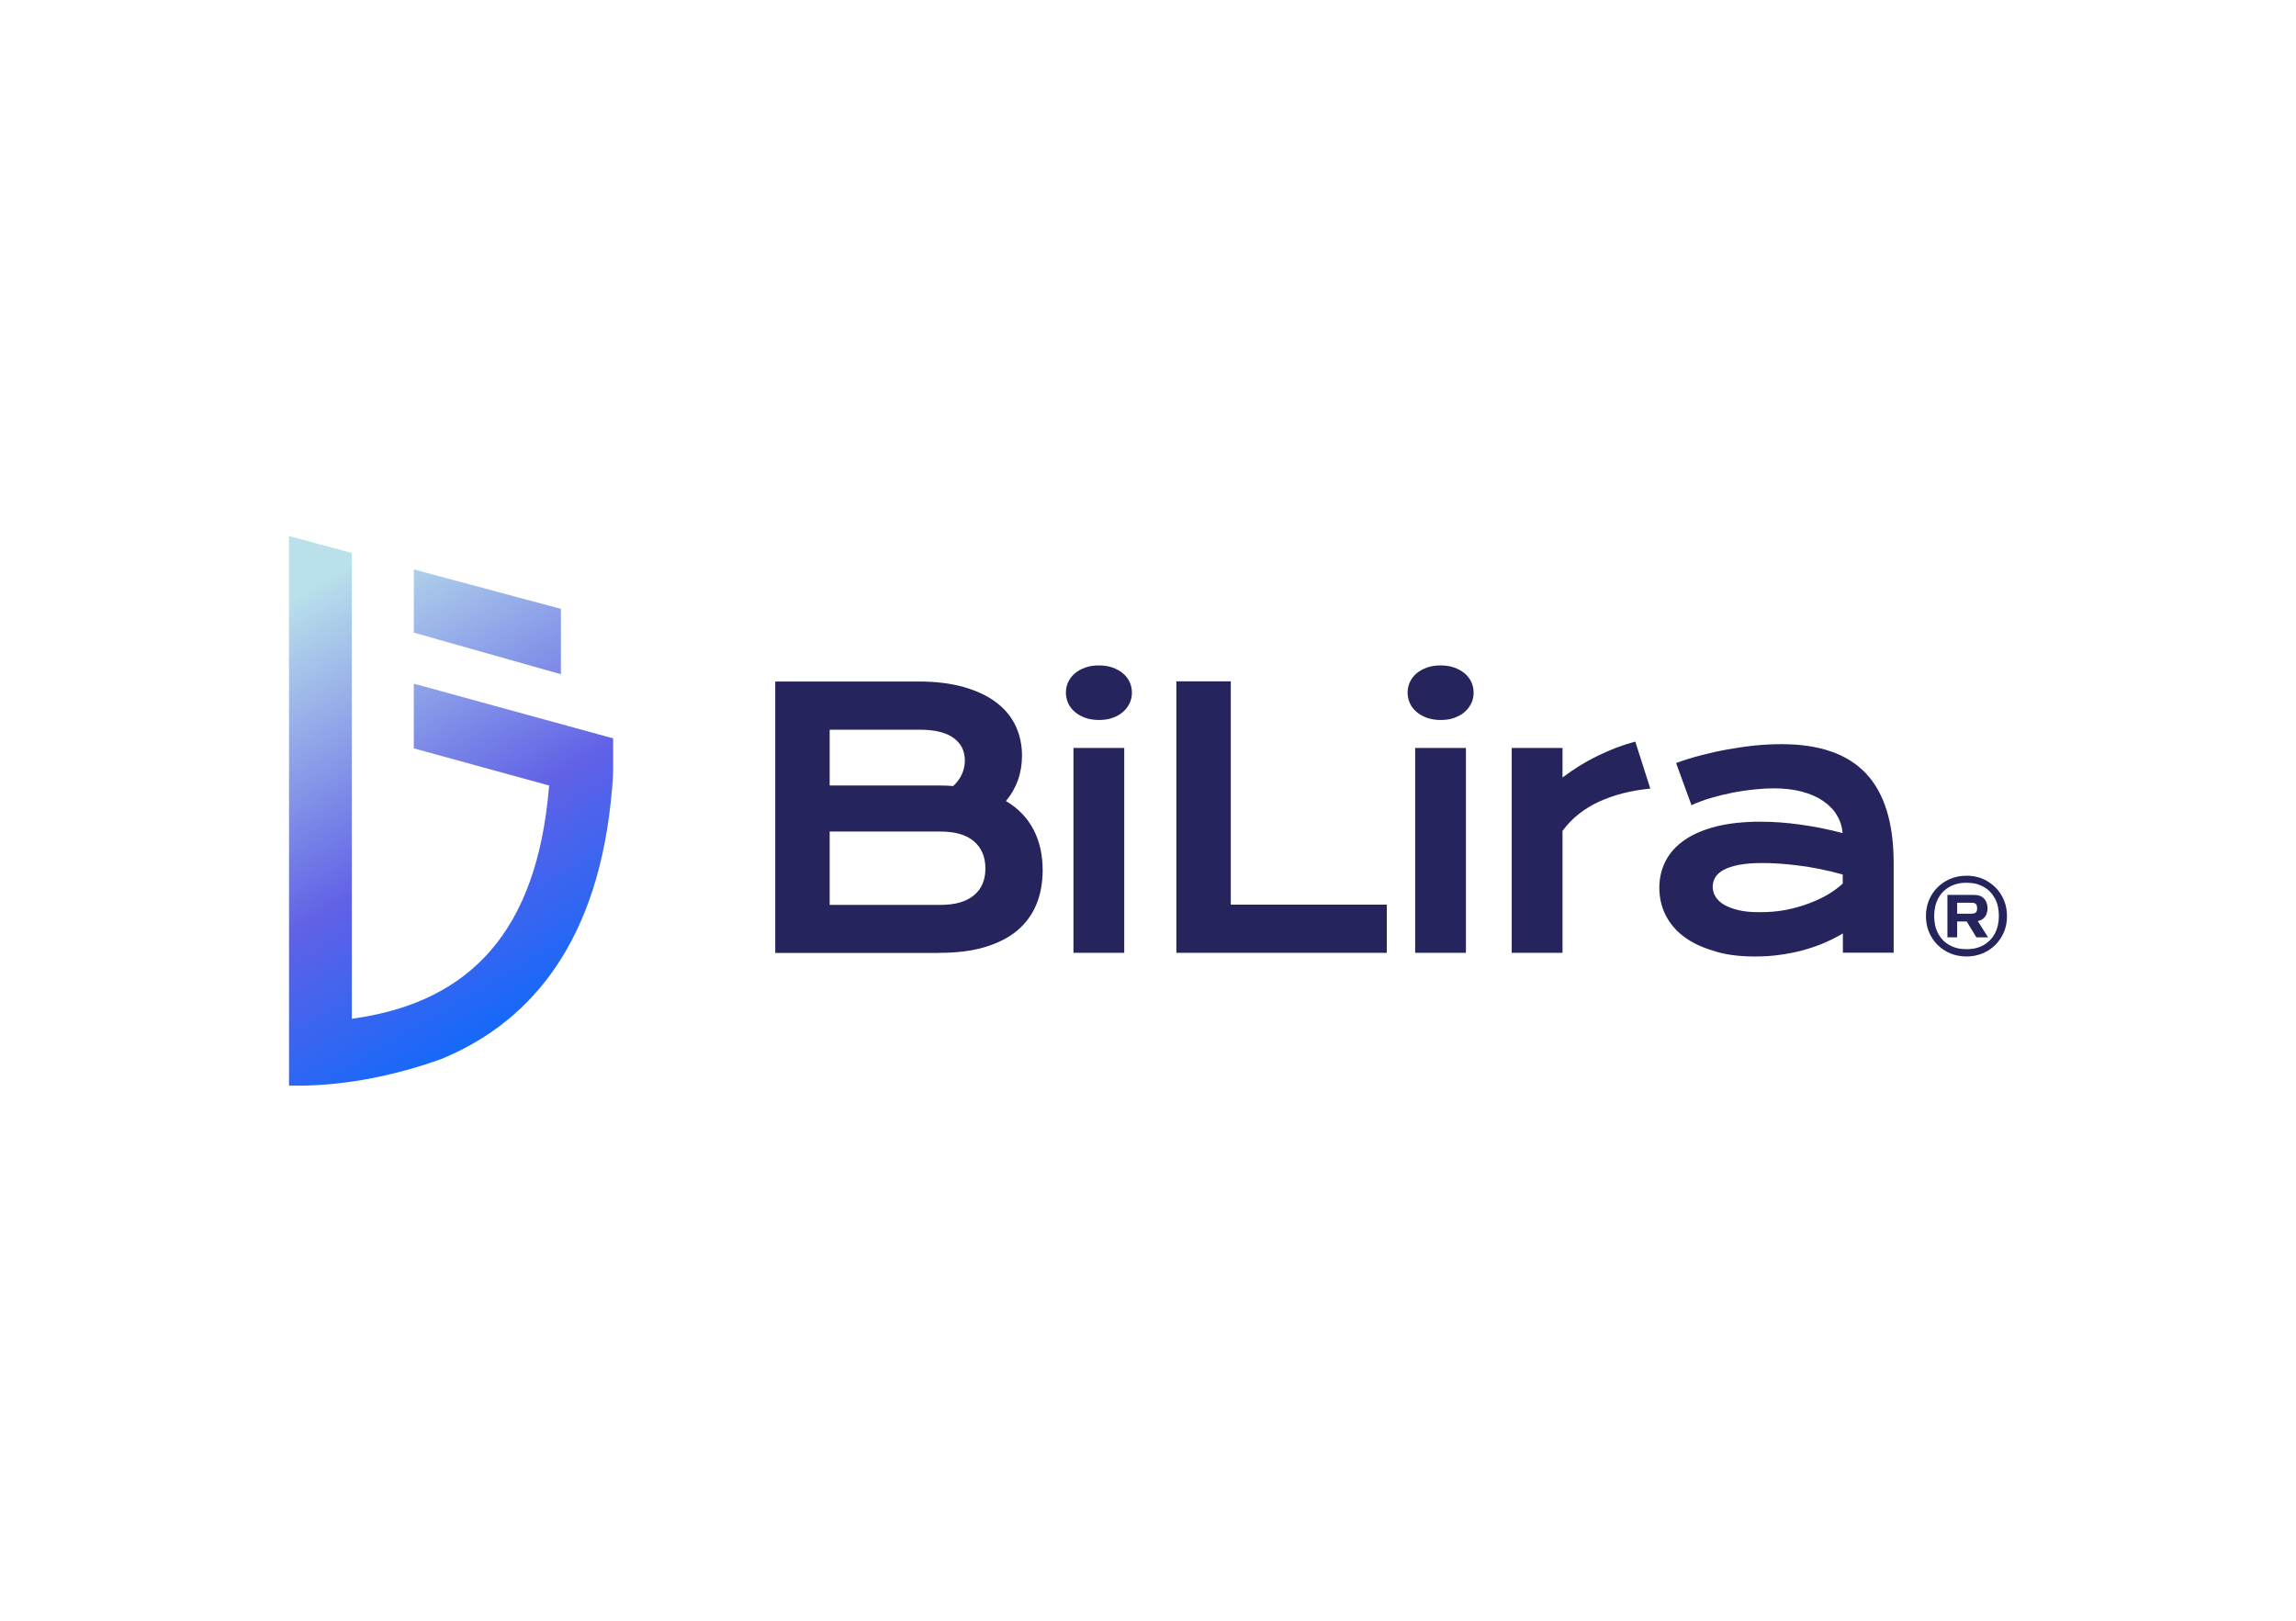
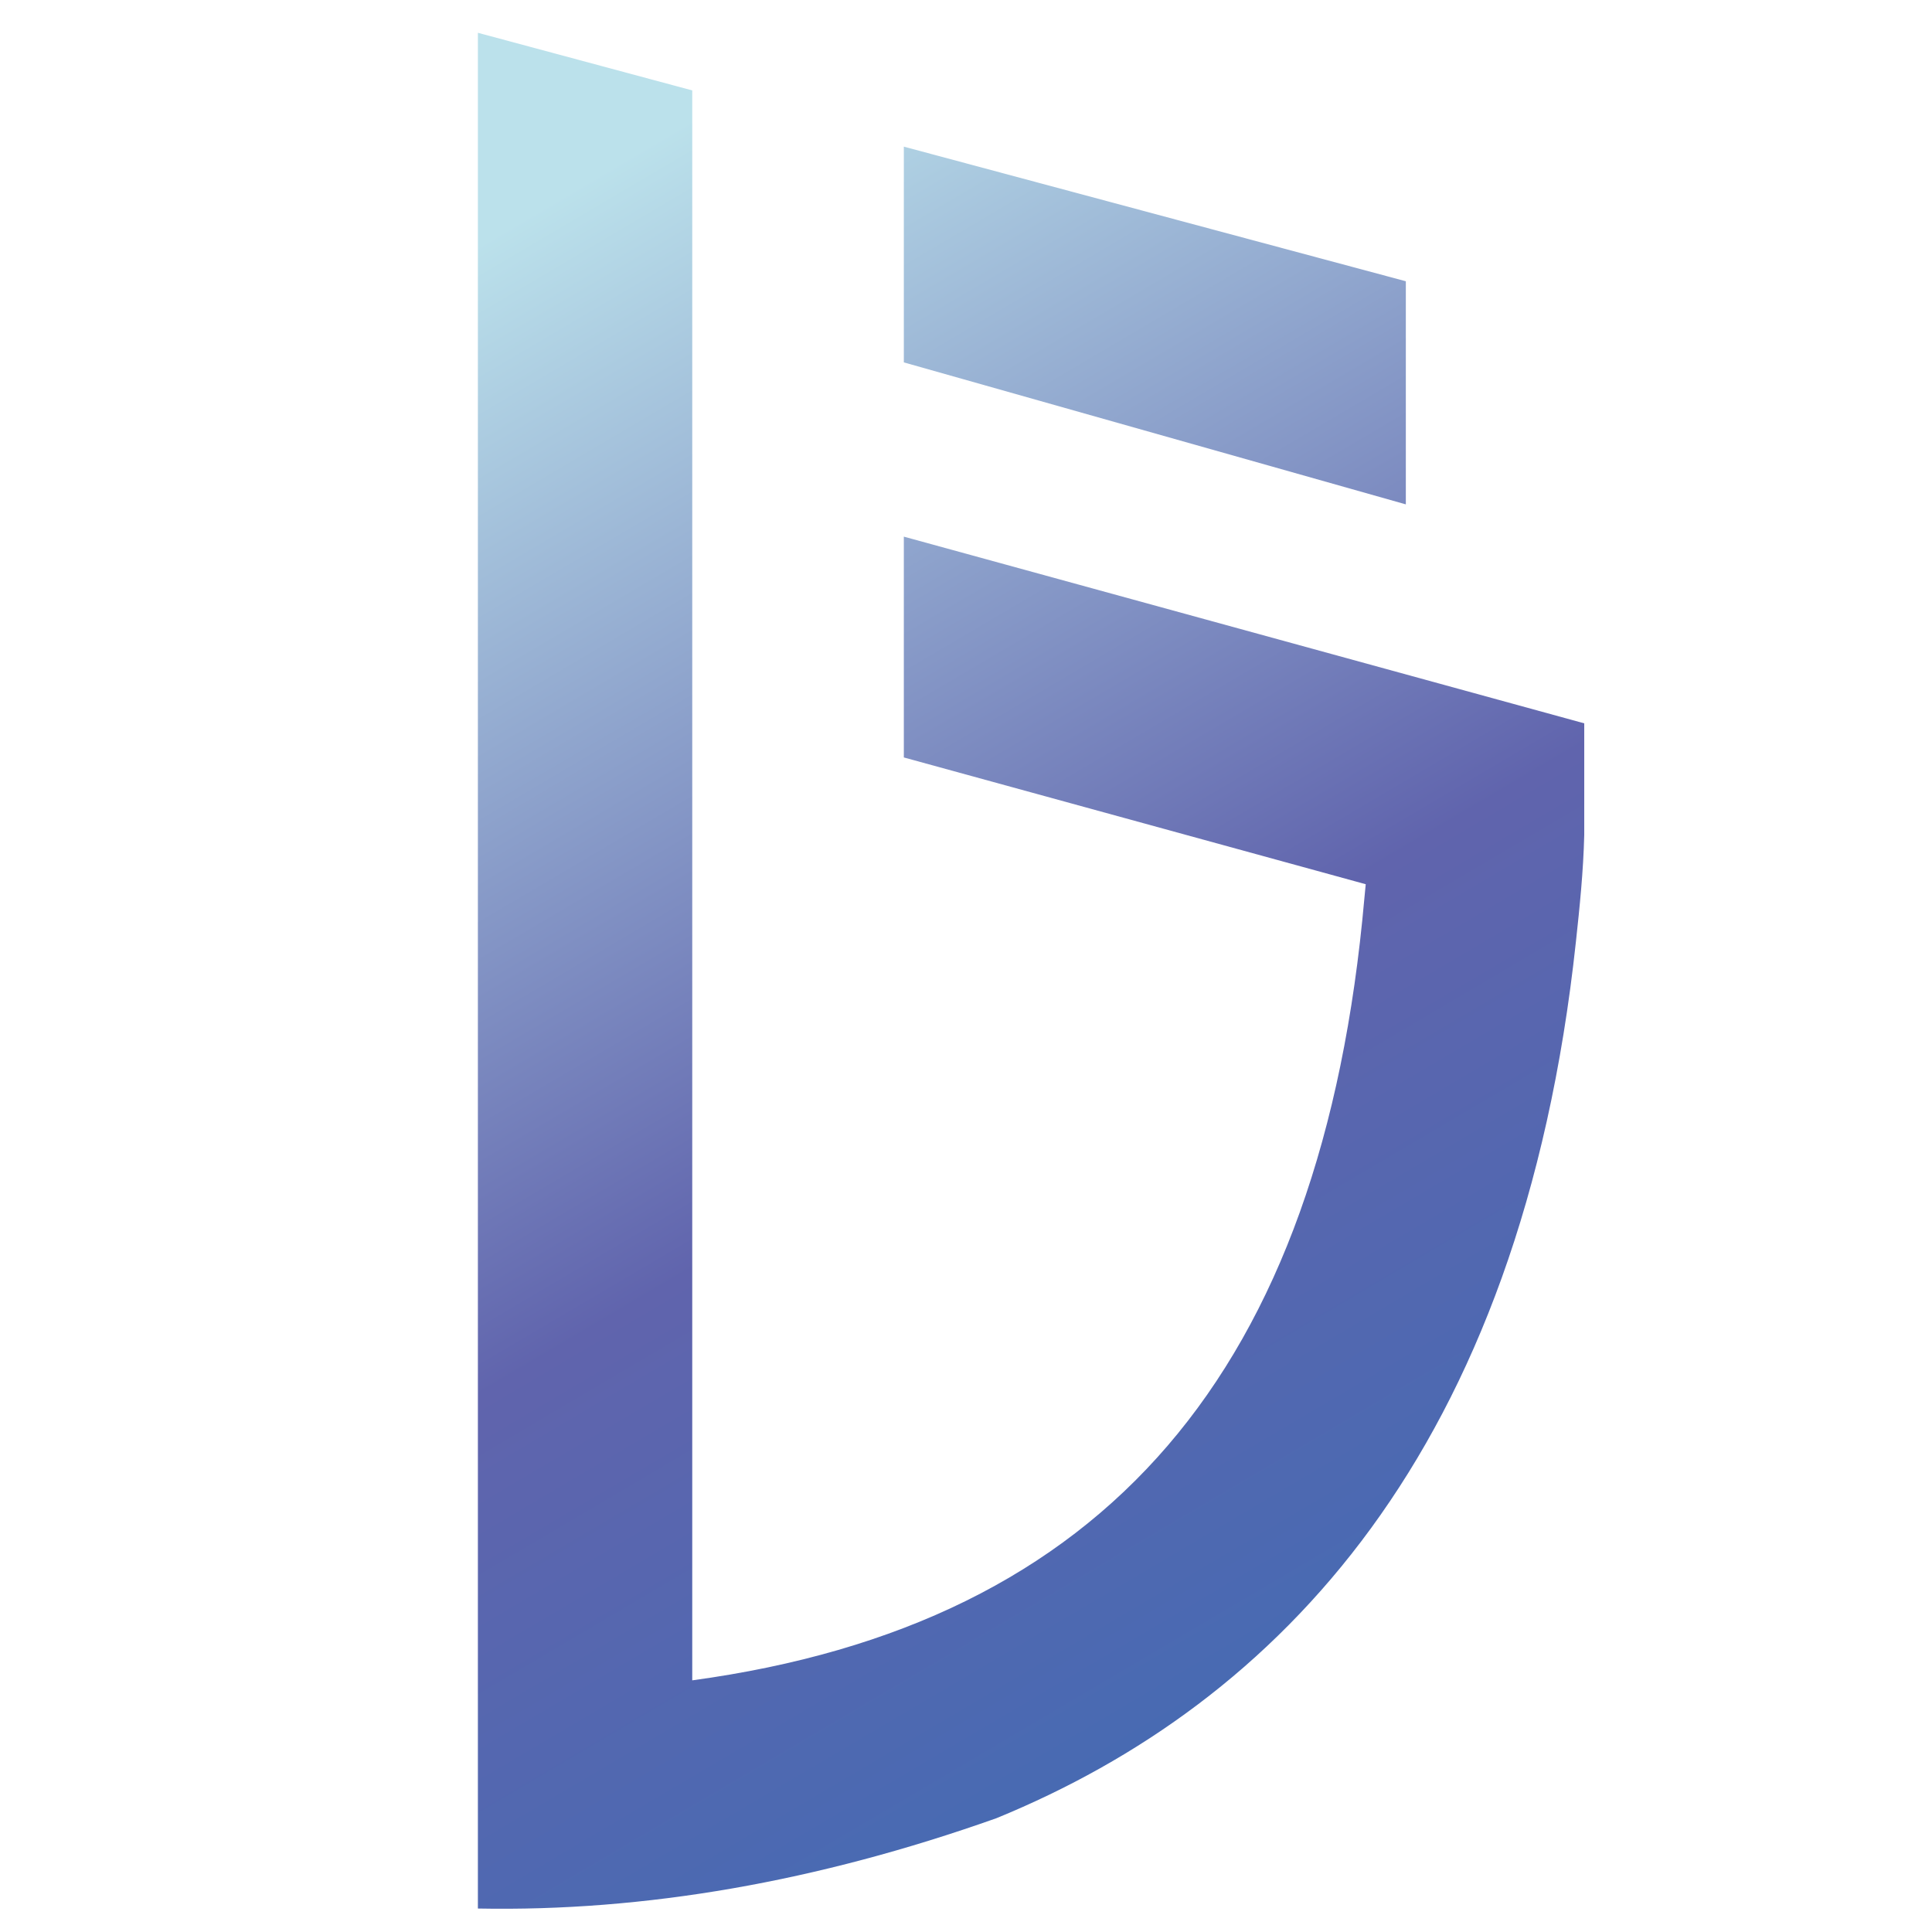
- <svg xmlns="http://www.w3.org/2000/svg" version="1.0" id="katman_1" x="0px" y="0px" viewBox="0 0 1700 1200" style="enable-background:new 0 0 1700 1200;" xml:space="preserve">
-   <style type="text/css">
- 	.st0{fill:#25245C;}
- 	.st1{fill-rule:evenodd;clip-rule:evenodd;fill:url(#Symbol_00000107576895346617641540000002610502249649218183_);}
- </style>
-   <g id="Logo">
-     <g transform="translate(-50, -152)">
-       <g transform="translate(50, 152)">
-         <g id="Text" transform="translate(84.90566, 22.58824)">
-           <path id="KronaOne" class="st0" d="M610.5,682.9c13,0,24.4-1.4,34-4.3s17.6-7,23.9-12.3c6.3-5.4,11-11.8,14.1-19.4      s4.6-16,4.6-25.3c0-11.1-2.2-21.1-6.7-29.8c-4.5-8.7-11.3-15.9-20.5-21.3c8-9.6,11.9-20.8,11.9-33.6c0-7.8-1.5-15.1-4.6-21.8      s-7.8-12.5-14.2-17.4c-6.4-4.9-14.3-8.7-24-11.5s-20.9-4.2-33.9-4.2l0,0H489.1v201H610.5z M620.9,559.4      c-3.3-0.3-6.7-0.4-10.2-0.4l0,0h-81.3v-41.3h66.9c10.8,0,19.1,2,24.7,6c5.6,4,8.5,9.6,8.5,16.9      C629.4,547.7,626.6,554,620.9,559.4z M611.5,647.4h-82.1v-54.3h82.1c10.8,0,19.1,2.4,24.7,7.2c5.6,4.8,8.5,11.5,8.5,20.1      s-2.8,15.2-8.5,19.9C630.6,645,622.3,647.4,611.5,647.4L611.5,647.4z M728.7,510.5c3.8,0,7.2-0.5,10.2-1.6      c3-1.1,5.6-2.5,7.7-4.4c2.1-1.8,3.7-4,4.9-6.4c1.1-2.4,1.7-5,1.7-7.8c0-2.8-0.6-5.5-1.7-7.9c-1.1-2.4-2.8-4.6-4.9-6.4      c-2.1-1.8-4.7-3.2-7.7-4.3c-3-1.1-6.4-1.6-10.2-1.6c-3.7,0-7.1,0.5-10.1,1.6c-3,1.1-5.6,2.5-7.7,4.3s-3.7,3.9-4.9,6.4      c-1.1,2.4-1.7,5.1-1.7,7.9c0,2.7,0.6,5.3,1.7,7.8c1.1,2.4,2.8,4.6,4.9,6.4c2.1,1.8,4.7,3.3,7.7,4.4      C721.6,509.9,725,510.5,728.7,510.5z M747.5,682.9V531.2h-37.6v151.7H747.5z M941.9,682.9v-35.7H826.4V481.9h-40.3v201H941.9z       M981.7,510.5c3.8,0,7.2-0.5,10.2-1.6c3-1.1,5.6-2.5,7.7-4.4c2.1-1.8,3.7-4,4.9-6.4c1.1-2.4,1.7-5,1.7-7.8      c0-2.8-0.6-5.5-1.7-7.9c-1.1-2.4-2.8-4.6-4.9-6.4c-2.1-1.8-4.7-3.2-7.7-4.3c-3-1.1-6.4-1.6-10.2-1.6c-3.7,0-7.1,0.5-10.1,1.6      c-3,1.1-5.6,2.5-7.7,4.3c-2.1,1.8-3.7,3.9-4.9,6.4c-1.1,2.4-1.7,5.1-1.7,7.9c0,2.7,0.6,5.3,1.7,7.8c1.1,2.4,2.8,4.6,4.9,6.4      c2.1,1.8,4.7,3.3,7.7,4.4C974.6,509.9,978,510.5,981.7,510.5z M1000.5,682.9V531.2h-37.6v151.7H1000.5z M1072,682.9v-90.3      c6.9-9.3,15.8-16.4,26.8-21.5c11-5.1,23.7-8.4,38.2-9.8l0,0l-11.1-34.8c-9.2,2.4-18.3,5.9-27.6,10.4s-18,9.9-26.3,16.2l0,0      v-21.9h-37.6v151.7H1072z M1214.4,685.6c6.9,0,13.5-0.4,19.8-1.4c6.2-0.9,12.1-2.1,17.5-3.7s10.4-3.3,15.1-5.4s8.9-4.2,12.8-6.6      l0,0v14.3h37.6v-66.1c0-29.9-6.8-52.1-20.5-66.6c-13.6-14.5-34.5-21.7-62.5-21.7c-6.4,0-12.9,0.3-19.7,1s-13.6,1.7-20.3,2.9      c-6.8,1.2-13.4,2.7-19.9,4.4s-12.6,3.6-18.2,5.7l0,0l11.4,31.2c4.6-2.1,9.5-4,14.8-5.5s10.7-2.8,16.1-3.9      c5.4-1,10.7-1.8,15.8-2.3c5.1-0.5,9.7-0.8,14-0.8c7.8,0,14.8,0.8,20.9,2.4s11.4,3.9,15.8,6.9c4.4,3,7.8,6.5,10.2,10.5      c2.5,4.1,3.9,8.5,4.3,13.3c-10.8-2.8-21.4-4.9-31.6-6.3c-10.2-1.4-19.9-2.1-29.2-2.1c-12.5,0-23.4,1.2-32.7,3.5      c-9.4,2.4-17.2,5.7-23.4,10c-6.3,4.3-11,9.5-14.1,15.5c-3.1,6-4.7,12.6-4.7,19.9c0,7.2,1.5,13.9,4.5,20c3,6.1,7.5,11.5,13.4,16      c5.9,4.5,13.3,8.1,22.2,10.7C1192.4,684.3,1202.7,685.6,1214.4,685.6z M1217.7,652.8c-6.2,0-11.5-0.5-15.8-1.6      c-4.4-1.1-7.9-2.5-10.7-4.2s-4.8-3.8-6.1-6c-1.3-2.3-1.9-4.7-1.9-7.1c0-2.3,0.6-4.5,1.8-6.7c1.2-2.1,3.2-4,6.1-5.6      s6.7-2.9,11.3-3.8c4.7-0.9,10.5-1.4,17.5-1.4c3.4,0,7.4,0.1,11.9,0.4s9.4,0.7,14.5,1.4c5.1,0.6,10.5,1.5,16.1,2.6      c5.6,1.1,11.3,2.5,17.1,4.1l0,0v6.7c-2.9,2.7-6.5,5.4-10.8,8c-4.3,2.6-9.2,4.8-14.5,6.8c-5.3,2-11.1,3.6-17.3,4.8      S1224.3,652.8,1217.7,652.8z" />
-           <path id="_xAE_" class="st0" d="M1371.1,685.6c4.3,0,8.3-0.8,12-2.3c3.7-1.6,6.8-3.7,9.5-6.4c2.7-2.7,4.8-5.9,6.3-9.5      c1.5-3.6,2.2-7.5,2.2-11.7s-0.7-8.1-2.2-11.7c-1.5-3.6-3.6-6.8-6.3-9.5c-2.7-2.7-5.9-4.9-9.5-6.4c-3.7-1.6-7.7-2.3-12-2.3      c-4.3,0-8.3,0.8-12,2.3c-3.7,1.6-6.8,3.7-9.5,6.4c-2.7,2.7-4.8,5.9-6.3,9.5c-1.5,3.6-2.2,7.5-2.2,11.7s0.7,8.1,2.2,11.7      c1.5,3.6,3.6,6.8,6.3,9.5c2.7,2.7,5.9,4.9,9.5,6.4C1362.8,684.8,1366.8,685.6,1371.1,685.6z M1371.1,680.2      c-4.9,0-9.1-1-12.7-3.1c-3.6-2-6.4-4.9-8.3-8.6c-2-3.7-2.9-8-2.9-12.9s1-9.2,2.9-12.9c2-3.7,4.7-6.5,8.3-8.6      c3.6-2,7.8-3.1,12.7-3.1c4.9,0,9.2,1,12.8,3.1c3.6,2,6.3,4.9,8.3,8.6c2,3.7,2.9,8,2.9,12.9s-1,9.2-2.9,12.9      c-2,3.7-4.7,6.5-8.3,8.6C1380.3,679.2,1376,680.2,1371.1,680.2z M1364.2,671.4v-11.7h7.1l7.1,11.7h8.7l-7.6-12      c2.4-0.5,4.1-1.6,5.4-3.3c1.2-1.7,1.8-3.8,1.8-6.2c0-2.8-0.8-5.2-2.5-7.1c-1.7-1.9-4.2-2.8-7.6-2.8l0,0h-19.6v31.4H1364.2z       M1374.9,653.9h-10.7v-8.1h10.7c1.5,0,2.6,0.3,3.2,1c0.6,0.6,0.9,1.7,0.9,3.1c0,1.4-0.3,2.4-0.9,3.1      C1377.5,653.5,1376.4,653.9,1374.9,653.9L1374.9,653.9z" />
-         </g>
-         <linearGradient id="Symbol_00000049210428496174677900000014856016293259037829_" gradientUnits="userSpaceOnUse" x1="-2.117" y1="1199.854" x2="-0.643" y2="1195.615" gradientTransform="matrix(56.6038 0 0 -96 398.3962 115591)">
-           <stop offset="0" style="stop-color:#BAE1EB" />
-           <stop offset="0.548" style="stop-color:#6061E6" />
-           <stop offset="1" style="stop-color:#006BFF" />
-         </linearGradient>
-         <path id="Symbol" style="fill-rule:evenodd;clip-rule:evenodd;fill:url(#Symbol_00000049210428496174677900000014856016293259037829_);" d="     M214,396.9l46.5,12.5v344.9c89.7-12.2,136.7-67,145.8-169.6l0.3-3.1l-100.2-27.5v-47.9L454,546.7l0,23.5l0,0.7     c-0.2,8-1,15.7-1.8,23.1c-11.9,110.8-64.7,165.2-125.7,190.2c-38.9,13.8-76.4,20.3-112.5,19.6V396.9z M306.4,421.6l108.9,29.2     v48.4l-108.9-30.8V421.6z" />
-       </g>
-     </g>
-   </g>
+ <svg xmlns="http://www.w3.org/2000/svg" version="1.1" id="Layer_1" x="0px" y="0px" width="500px" height="500px" viewBox="0 0 500 500" enable-background="new 0 0 500 500" xml:space="preserve">
+   <linearGradient id="Symbol_1_" gradientUnits="userSpaceOnUse" x1="9.322" y1="-699.904" x2="15.3" y2="-682.711" gradientTransform="matrix(16.6482 0 0 28.2353 45.5313 19780)">
+     <stop offset="0" style="stop-color:#BBE1EB" />
+     <stop offset="0.548" style="stop-color:#6064AD" />
+     <stop offset="1" style="stop-color:#416CB4" />
+   </linearGradient>
+   <path id="Symbol" fill="url(#Symbol_1_)" d="M123.676,8.485l55.477,14.914v411.473c107.014-14.558,163.087-79.938,173.942-202.338  l0.356-3.697l-119.54-32.81v-57.145L410.001,187.2v28.036v0.836c-0.237,9.542-1.192,18.728-2.146,27.558  c-14.198,132.188-77.188,197.089-149.964,226.913c-46.407,16.462-91.146,24.215-134.214,23.382V8.485z M233.912,37.953  l129.917,34.836v57.742L233.912,93.786V37.953z" />
</svg>
